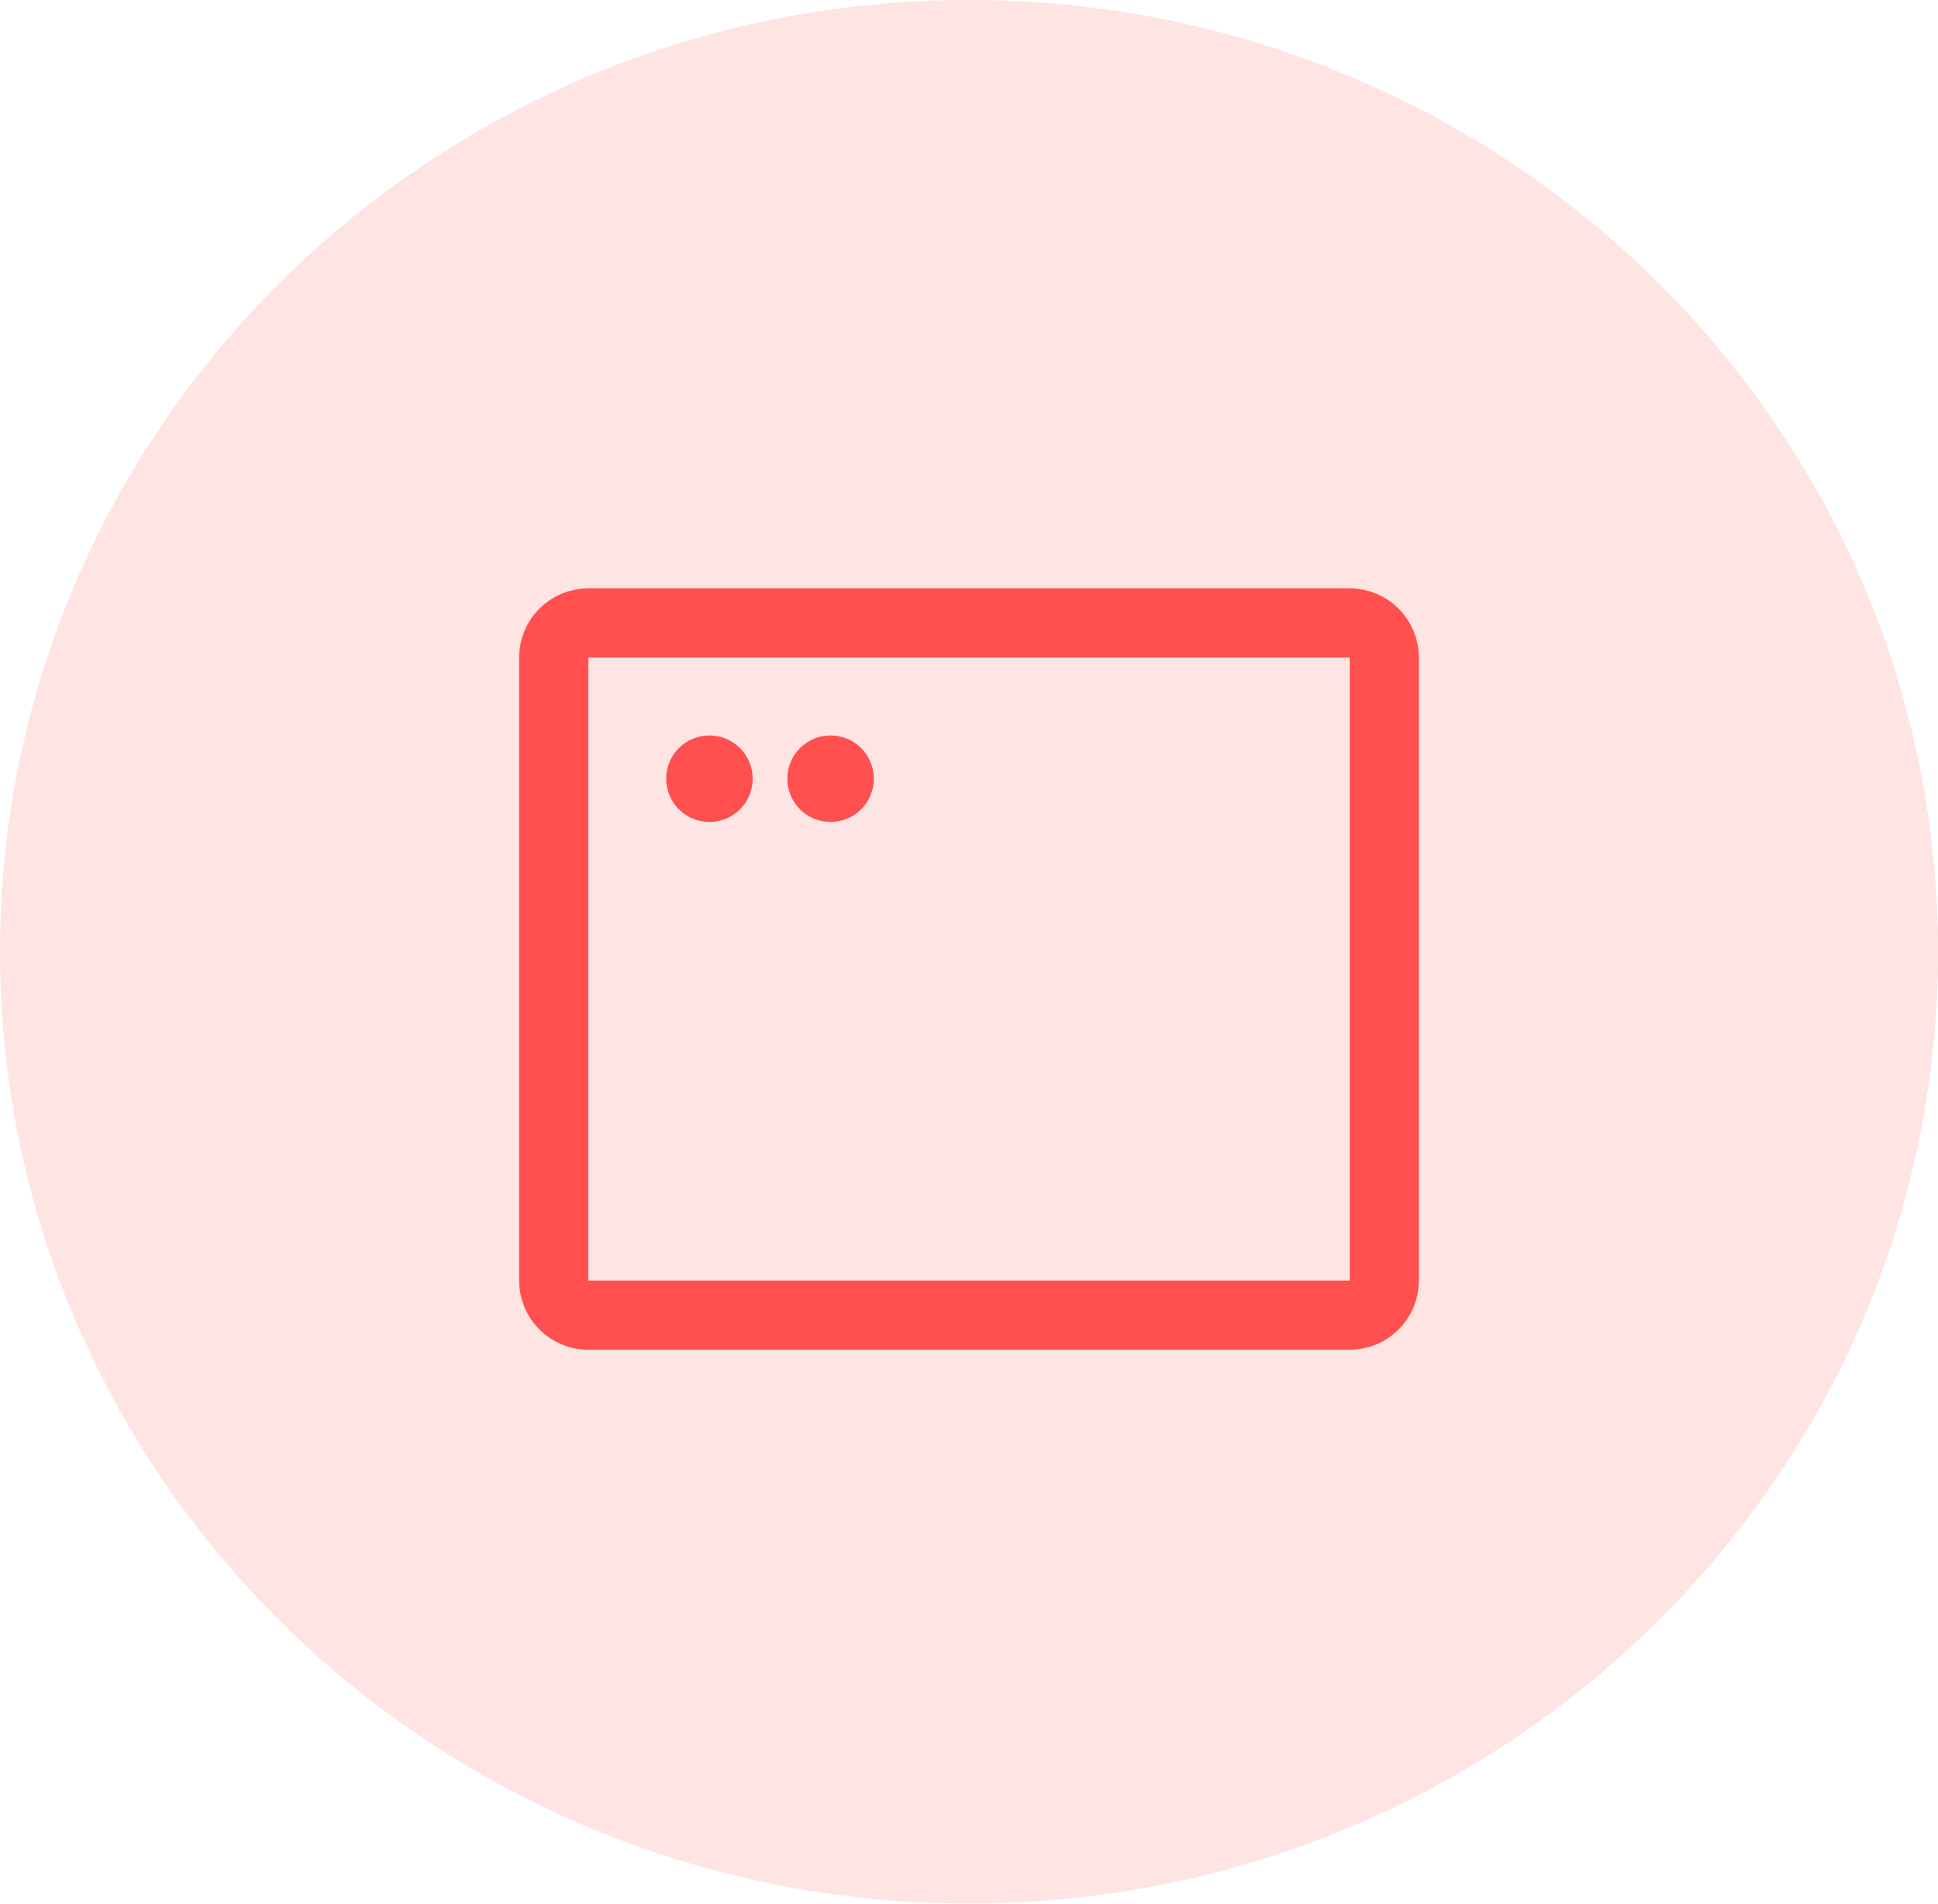
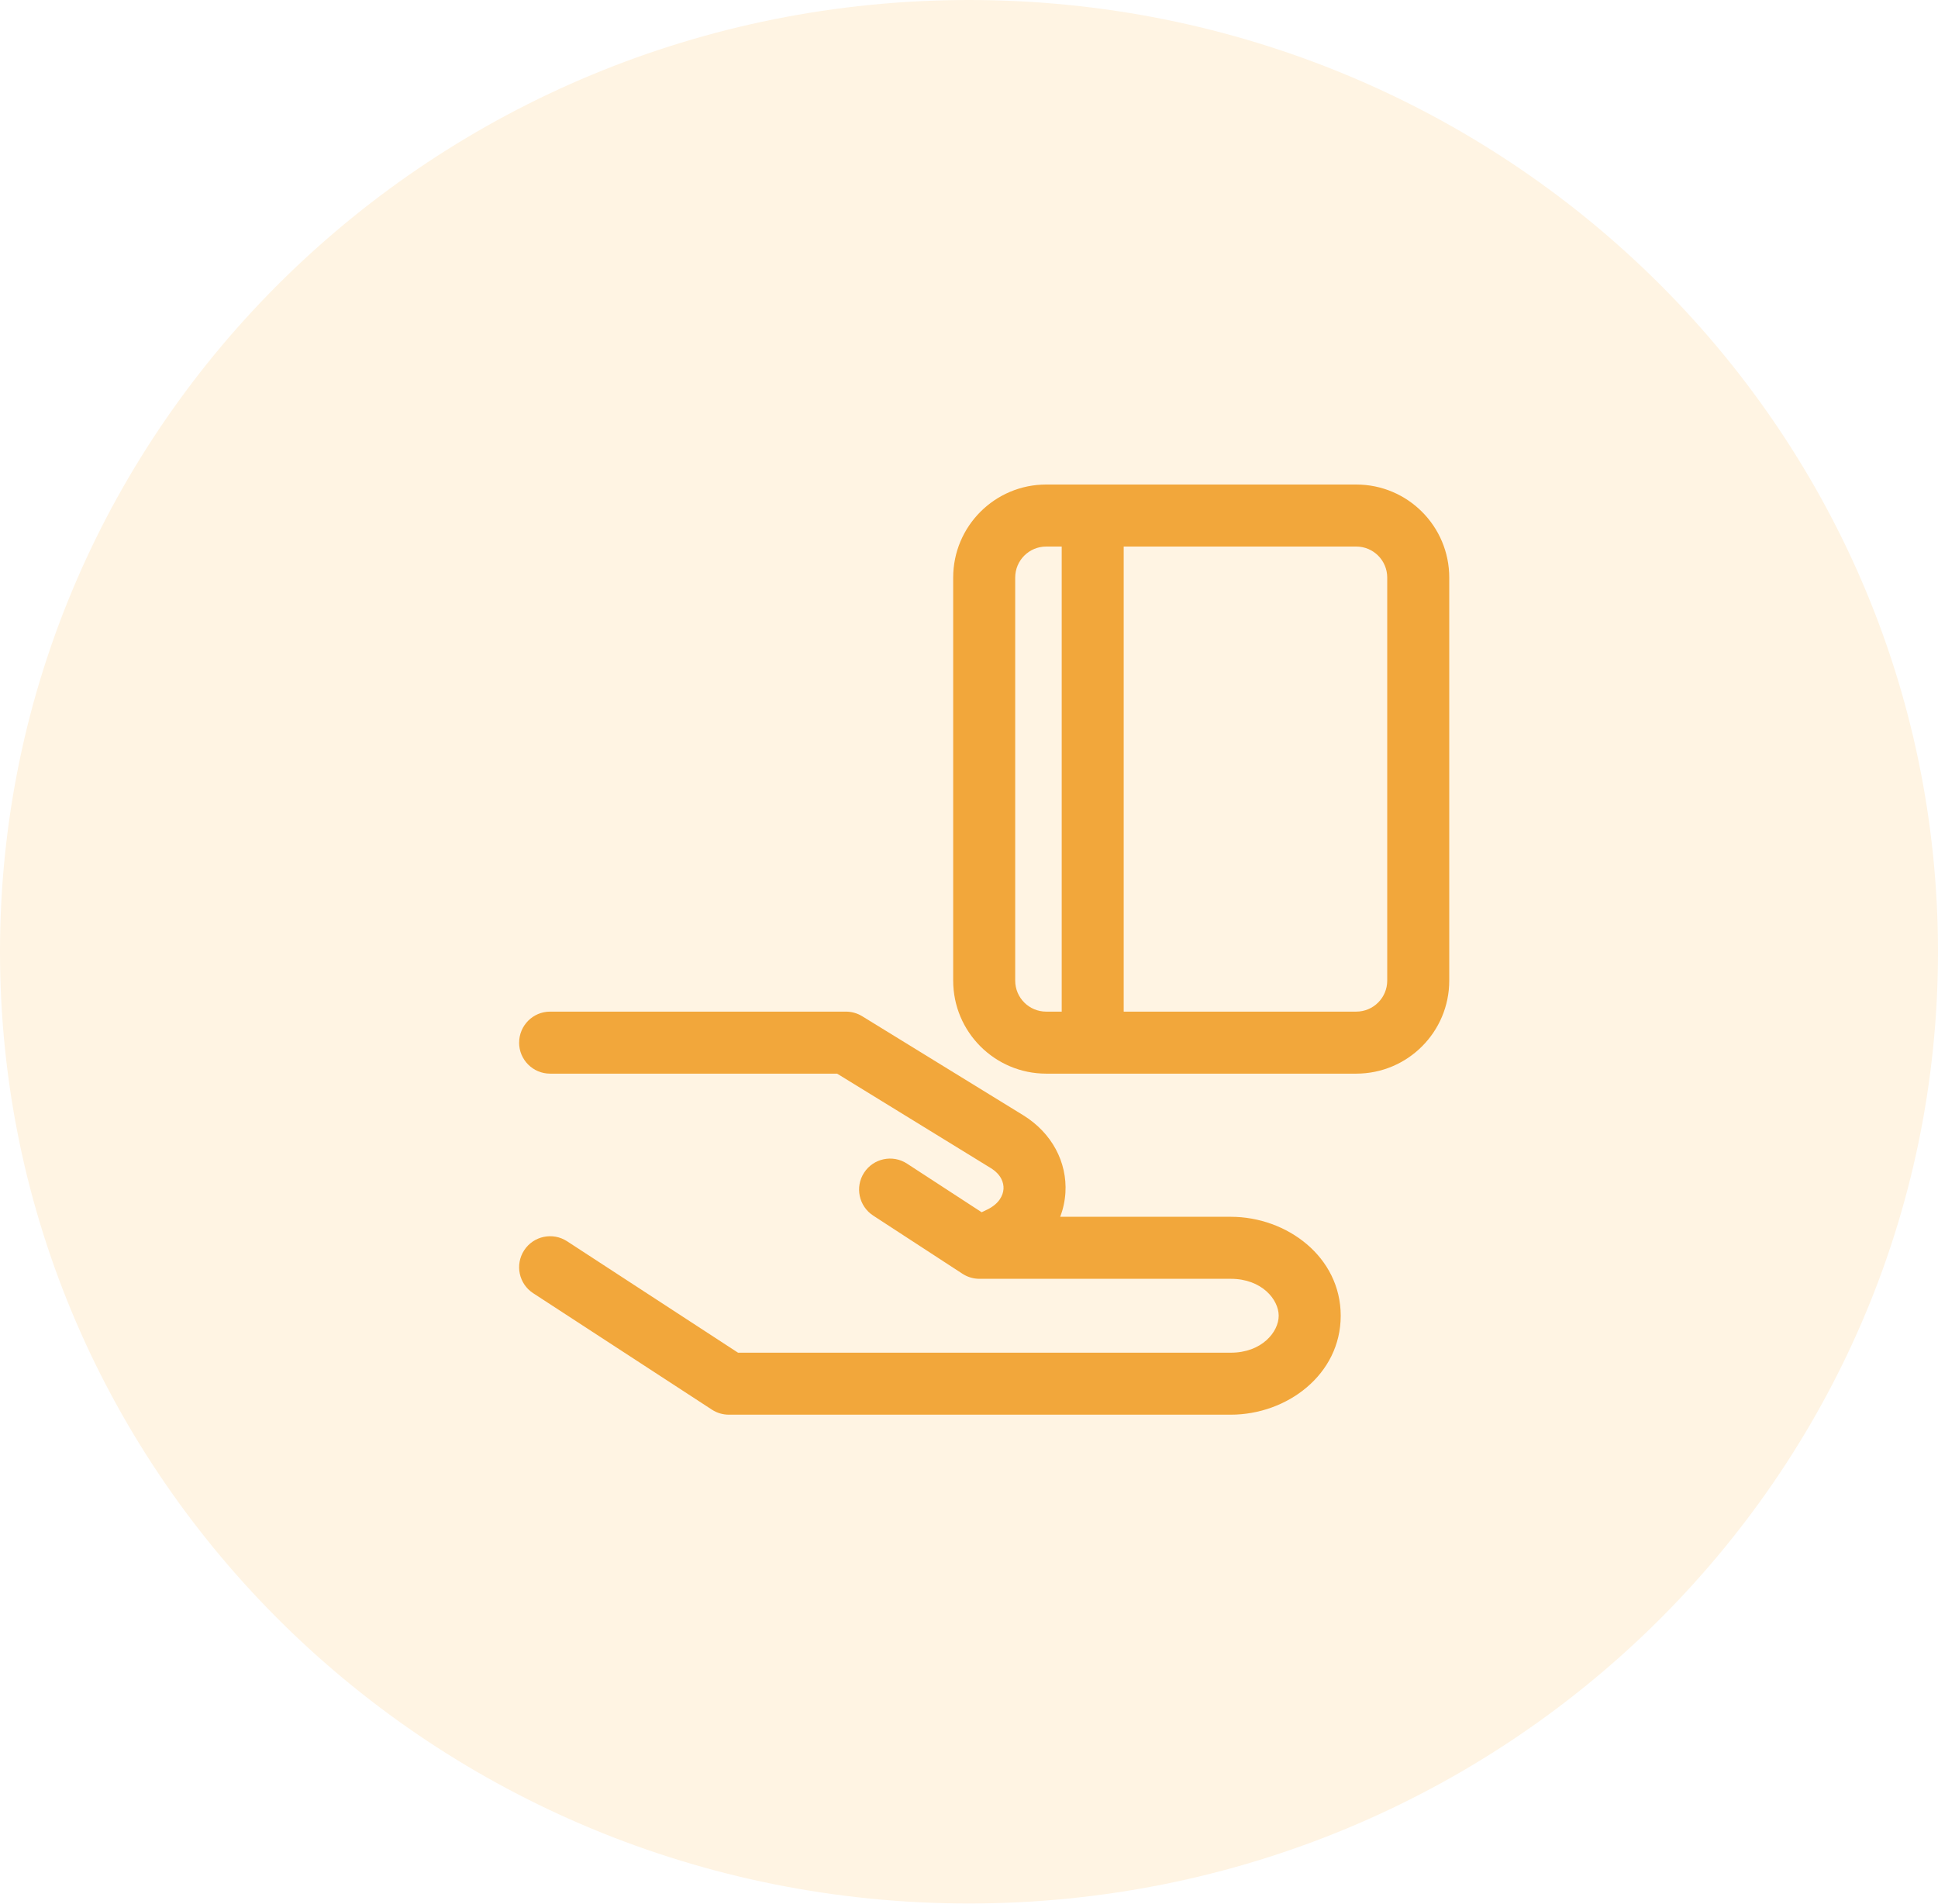
<svg xmlns="http://www.w3.org/2000/svg" width="56" height="55" viewBox="0 0 56 55" fill="none">
-   <ellipse cx="28" cy="27.5" rx="28" ry="27.5" fill="#FFE4E4" />
-   <path d="M39 18H17C16.448 18 16 18.448 16 19V37C16 37.552 16.448 38 17 38H39C39.552 38 40 37.552 40 37V19C40 18.448 39.552 18 39 18Z" stroke="#FF4F4F" stroke-width="2" stroke-linecap="round" stroke-linejoin="round" />
-   <path d="M20.5 23.75C21.19 23.75 21.75 23.19 21.75 22.5C21.75 21.81 21.19 21.25 20.5 21.25C19.81 21.25 19.25 21.81 19.25 22.5C19.25 23.19 19.81 23.75 20.5 23.75Z" fill="#FF4F4F" />
-   <path d="M24 23.75C24.69 23.75 25.25 23.19 25.25 22.5C25.25 21.81 24.69 21.25 24 21.25C23.31 21.25 22.75 21.81 22.75 22.5C22.75 23.19 23.31 23.75 24 23.75Z" fill="#FF4F4F" />
+   <ellipse cx="28" cy="27.5" rx="28" ry="27.5" fill="#FFF4E3" />
+   <path fill-rule="evenodd" clip-rule="evenodd" d="M39.189 14C40.674 14 41.877 15.204 41.877 16.688V28.334C41.877 29.818 40.674 31.022 39.189 31.022H30.231C28.747 31.022 27.543 29.818 27.543 28.334V16.688C27.543 15.204 28.747 14 30.231 14H39.189ZM40.085 16.688C40.085 16.193 39.684 15.792 39.189 15.792H32.47V29.23H39.189C39.684 29.23 40.085 28.829 40.085 28.334V16.688ZM30.679 29.23V15.792H30.231C29.736 15.792 29.335 16.193 29.335 16.688V28.334C29.335 28.829 29.736 29.23 30.231 29.23H30.679Z" fill="#F2A73B" />
+   <path d="M15.001 30.126C15.001 29.631 15.402 29.23 15.896 29.23H24.443C24.609 29.23 24.771 29.276 24.912 29.362L29.564 32.222C30.396 32.734 30.84 33.583 30.786 34.463C30.771 34.703 30.72 34.937 30.635 35.158H35.564C37.188 35.158 38.741 36.318 38.741 38.017C38.741 39.718 37.188 40.876 35.564 40.876H21.061C20.887 40.876 20.717 40.826 20.572 40.731L15.407 37.366C14.992 37.096 14.876 36.542 15.146 36.126C15.416 35.712 15.971 35.595 16.386 35.865L21.326 39.085H35.564C36.46 39.085 36.949 38.486 36.949 38.017C36.949 37.549 36.46 36.95 35.564 36.95H28.302C28.128 36.95 27.959 36.9 27.814 36.806L25.231 35.123C24.817 34.853 24.699 34.297 24.969 33.883C25.239 33.469 25.794 33.351 26.209 33.622L28.366 35.027L28.534 34.946C28.872 34.78 28.986 34.537 28.997 34.353C29.008 34.173 28.929 33.934 28.625 33.748L24.189 31.022H15.896C15.401 31.022 15 30.621 15 30.126L15.001 30.126Z" fill="#F2A73B" />
</svg>
